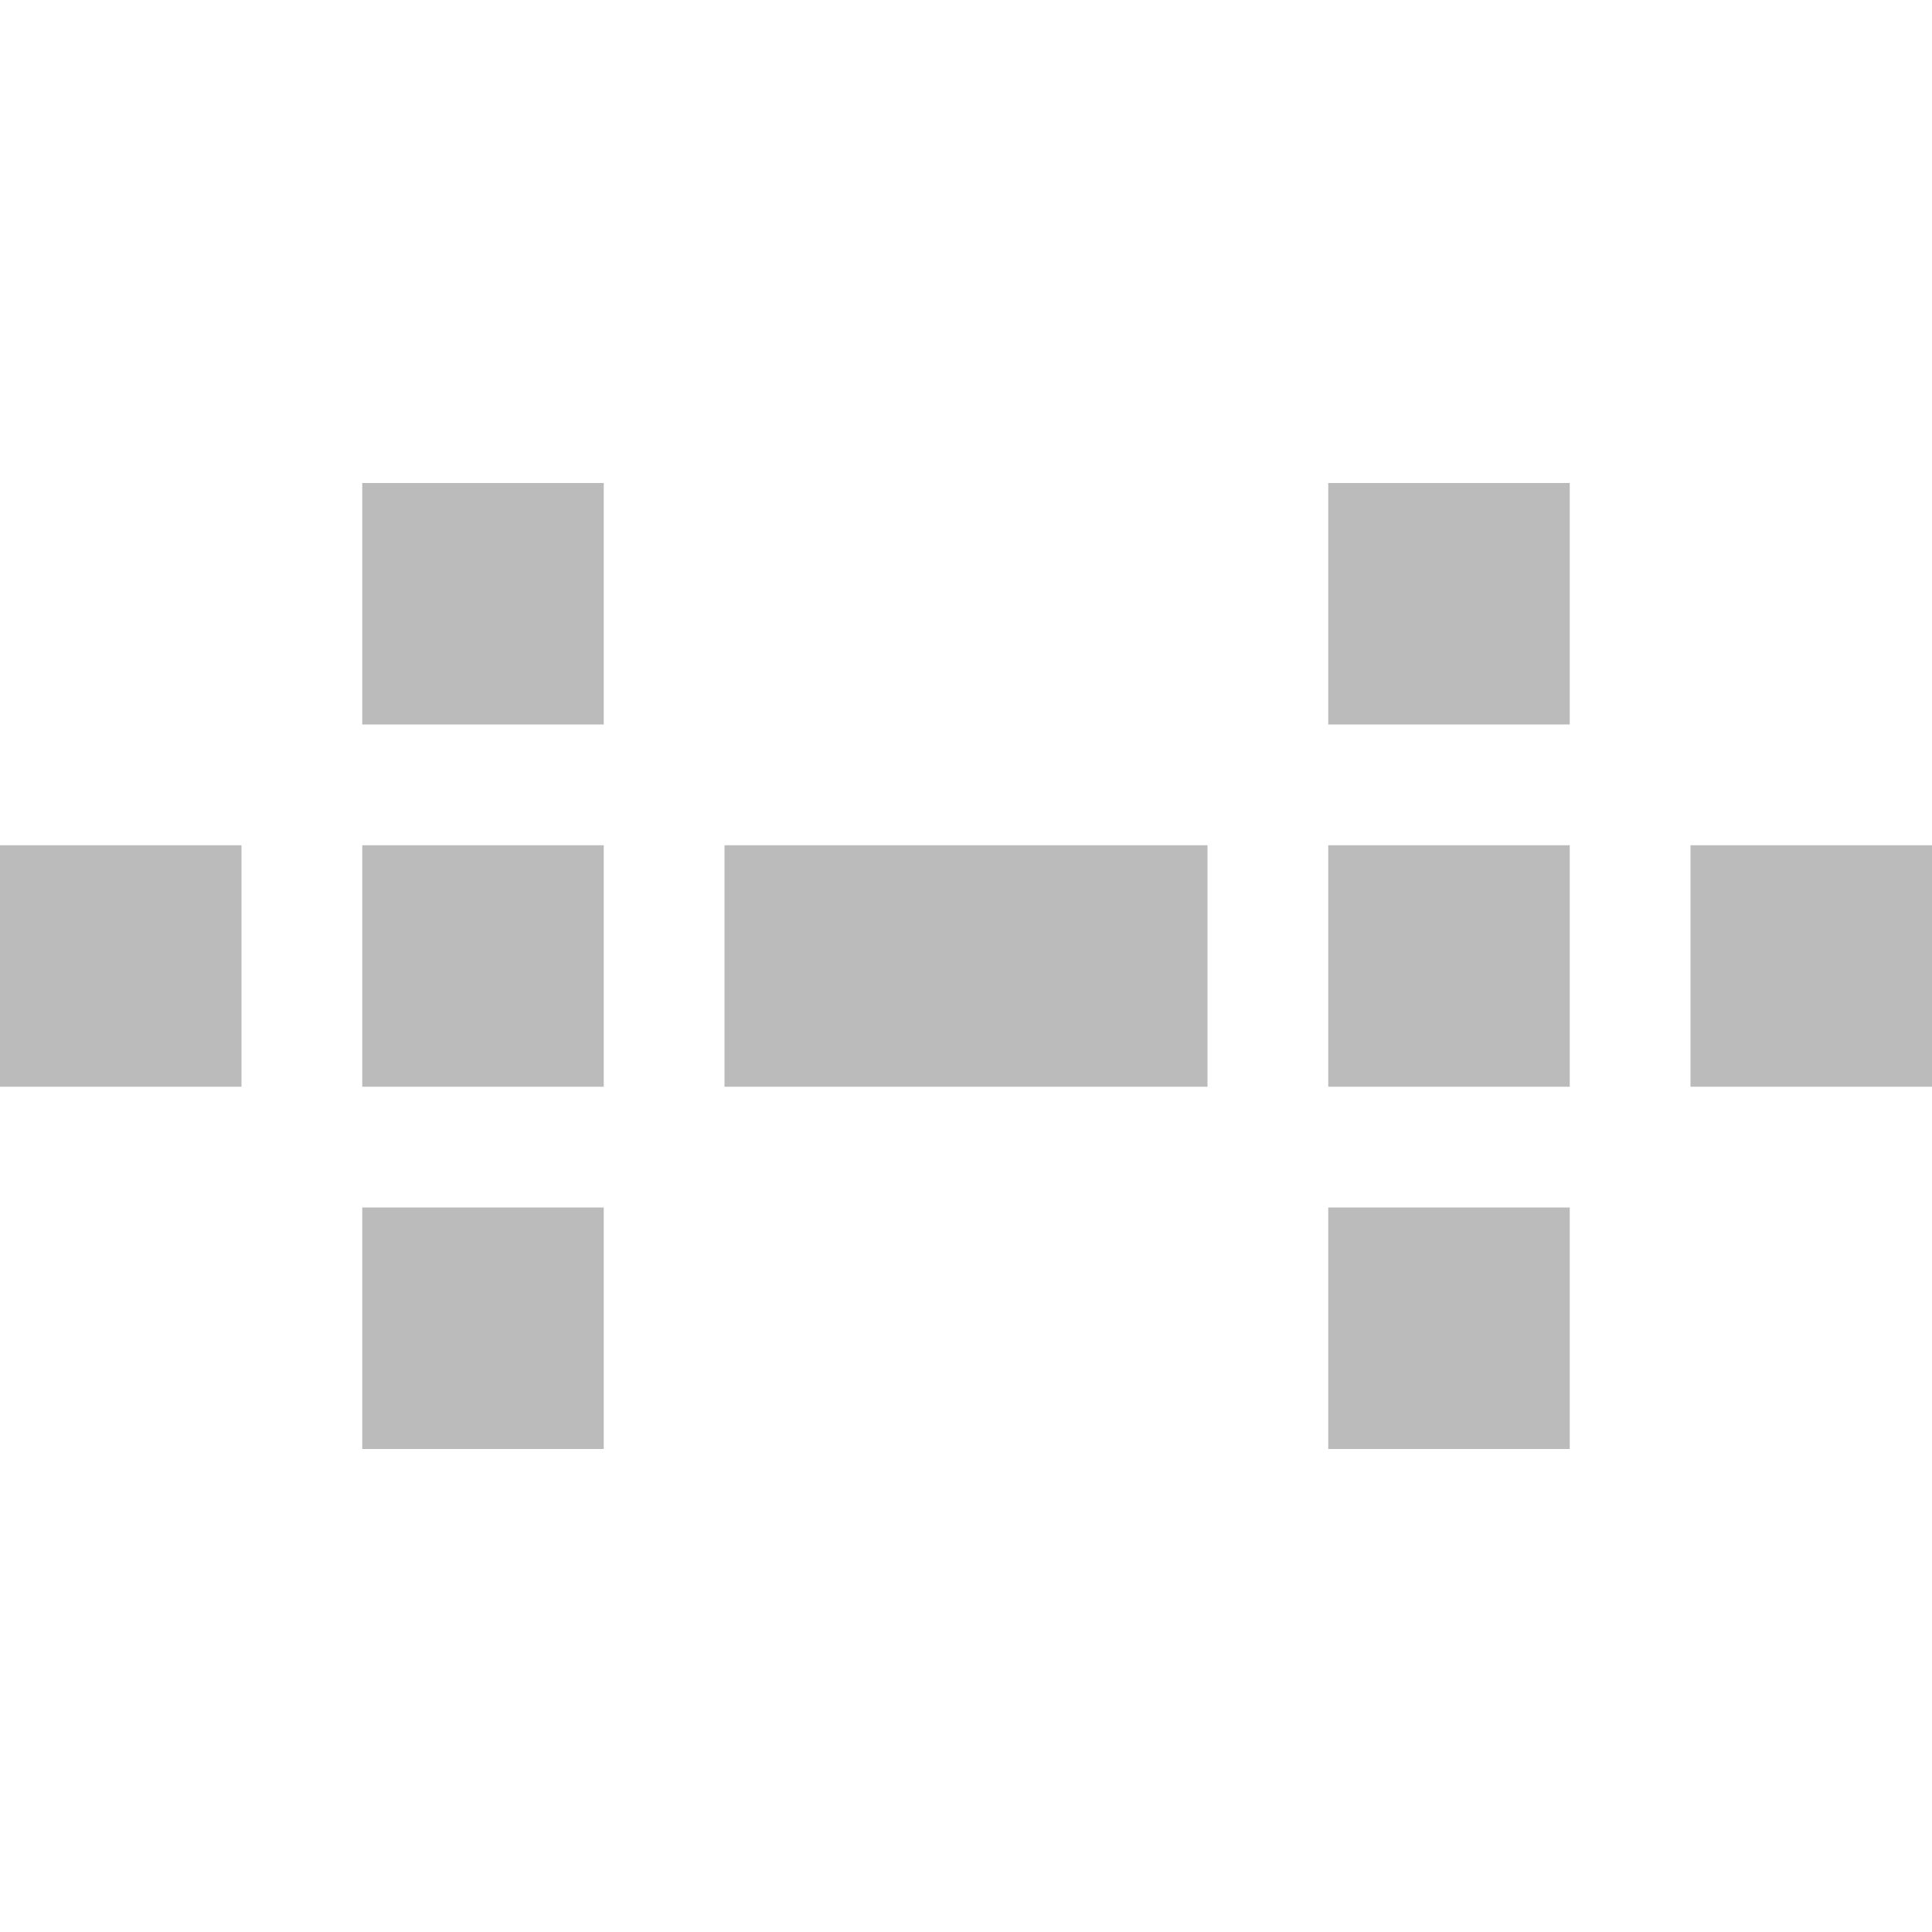
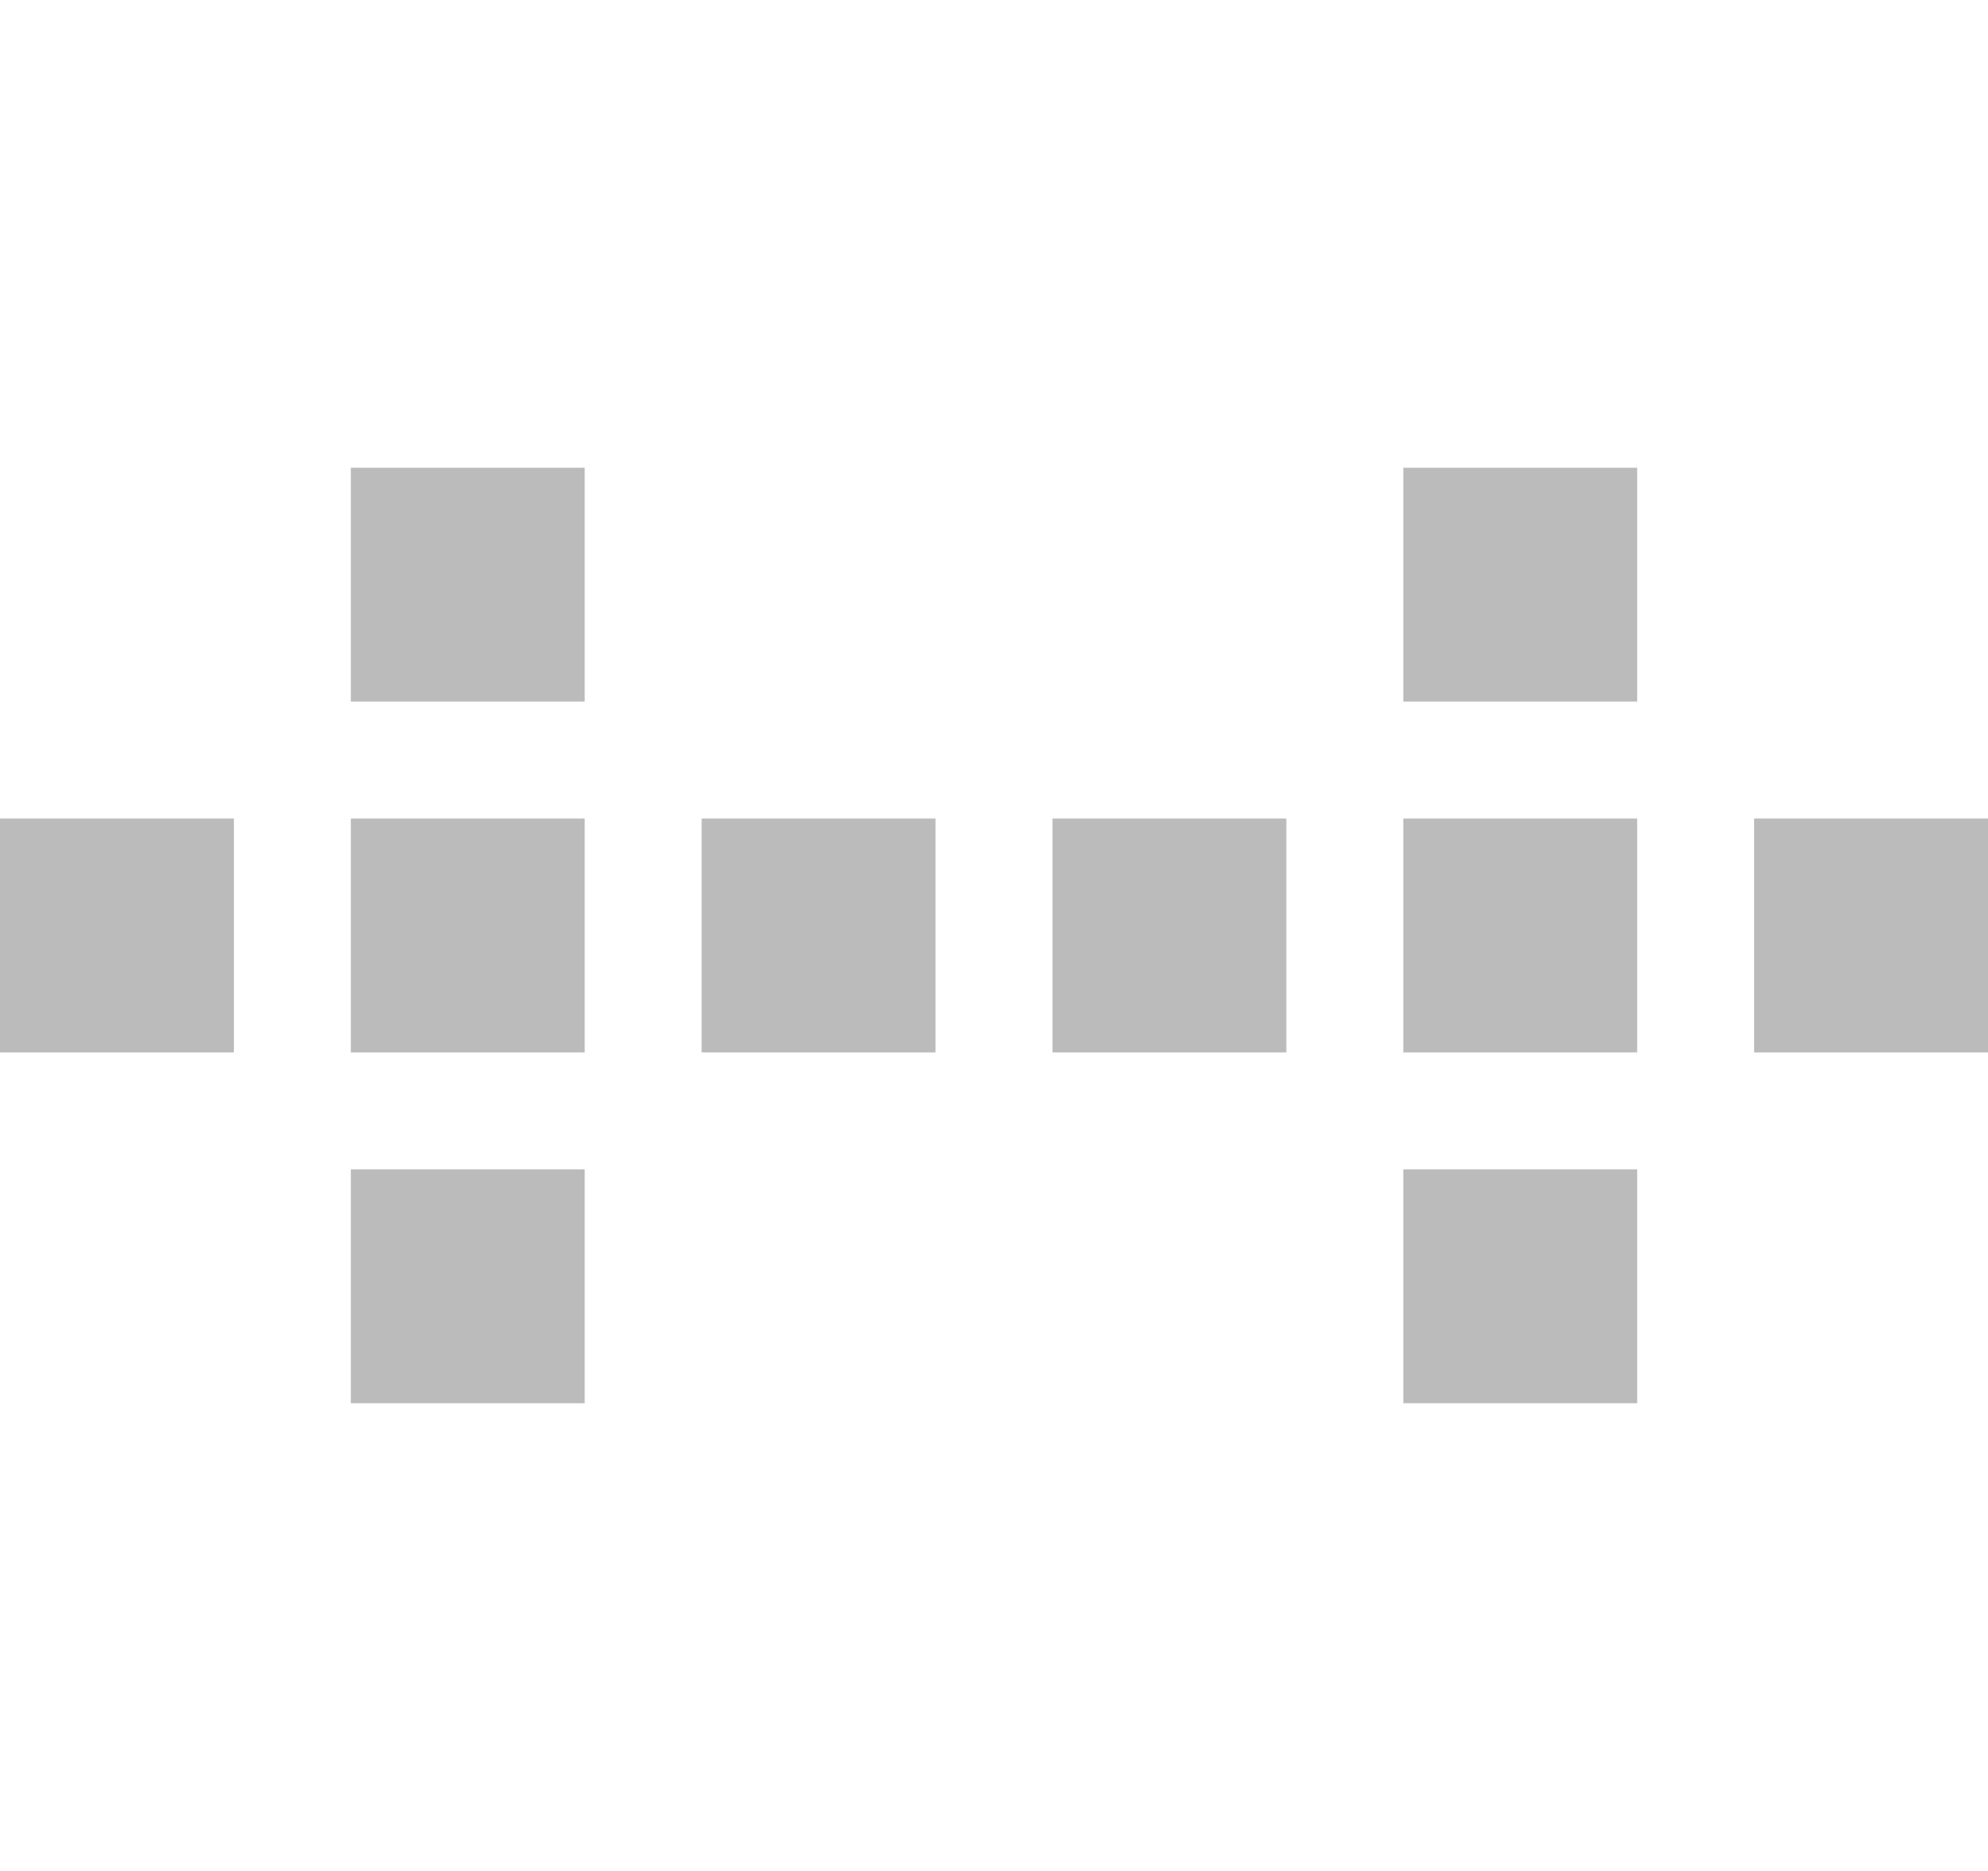
- <svg xmlns="http://www.w3.org/2000/svg" width="100%" height="100%" viewBox="0 0 16 16">
+ <svg xmlns="http://www.w3.org/2000/svg" width="17" height="16" viewBox="0 0 17 16">
  <rect x="3" y="7" width="2" height="2" fill="#bbb" />
-   <rect x="11" y="7" width="2" height="2" fill="#bbb" />
-   <rect x="11" y="4" width="2" height="2" fill="#bbb" />
-   <rect x="14" y="7" width="2" height="2" fill="#bbb" />
-   <rect x="8" y="7" width="2" height="2" fill="#bbb" />
-   <rect x="11" y="10" width="2" height="2" fill="#bbb" />
+   <rect x="12" y="7" width="2" height="2" fill="#bbb" />
+   <rect x="12" y="4" width="2" height="2" fill="#bbb" />
+   <rect x="15" y="7" width="2" height="2" fill="#bbb" />
+   <rect x="9" y="7" width="2" height="2" fill="#bbb" />
+   <rect x="12" y="10" width="2" height="2" fill="#bbb" />
  <rect x="3" y="4" width="2" height="2" fill="#bbb" />
  <rect x="0" y="7" width="2" height="2" fill="#bbb" />
  <rect x="6" y="7" width="2" height="2" fill="#bbb" />
  <rect x="3" y="10" width="2" height="2" fill="#bbb" />
</svg>
